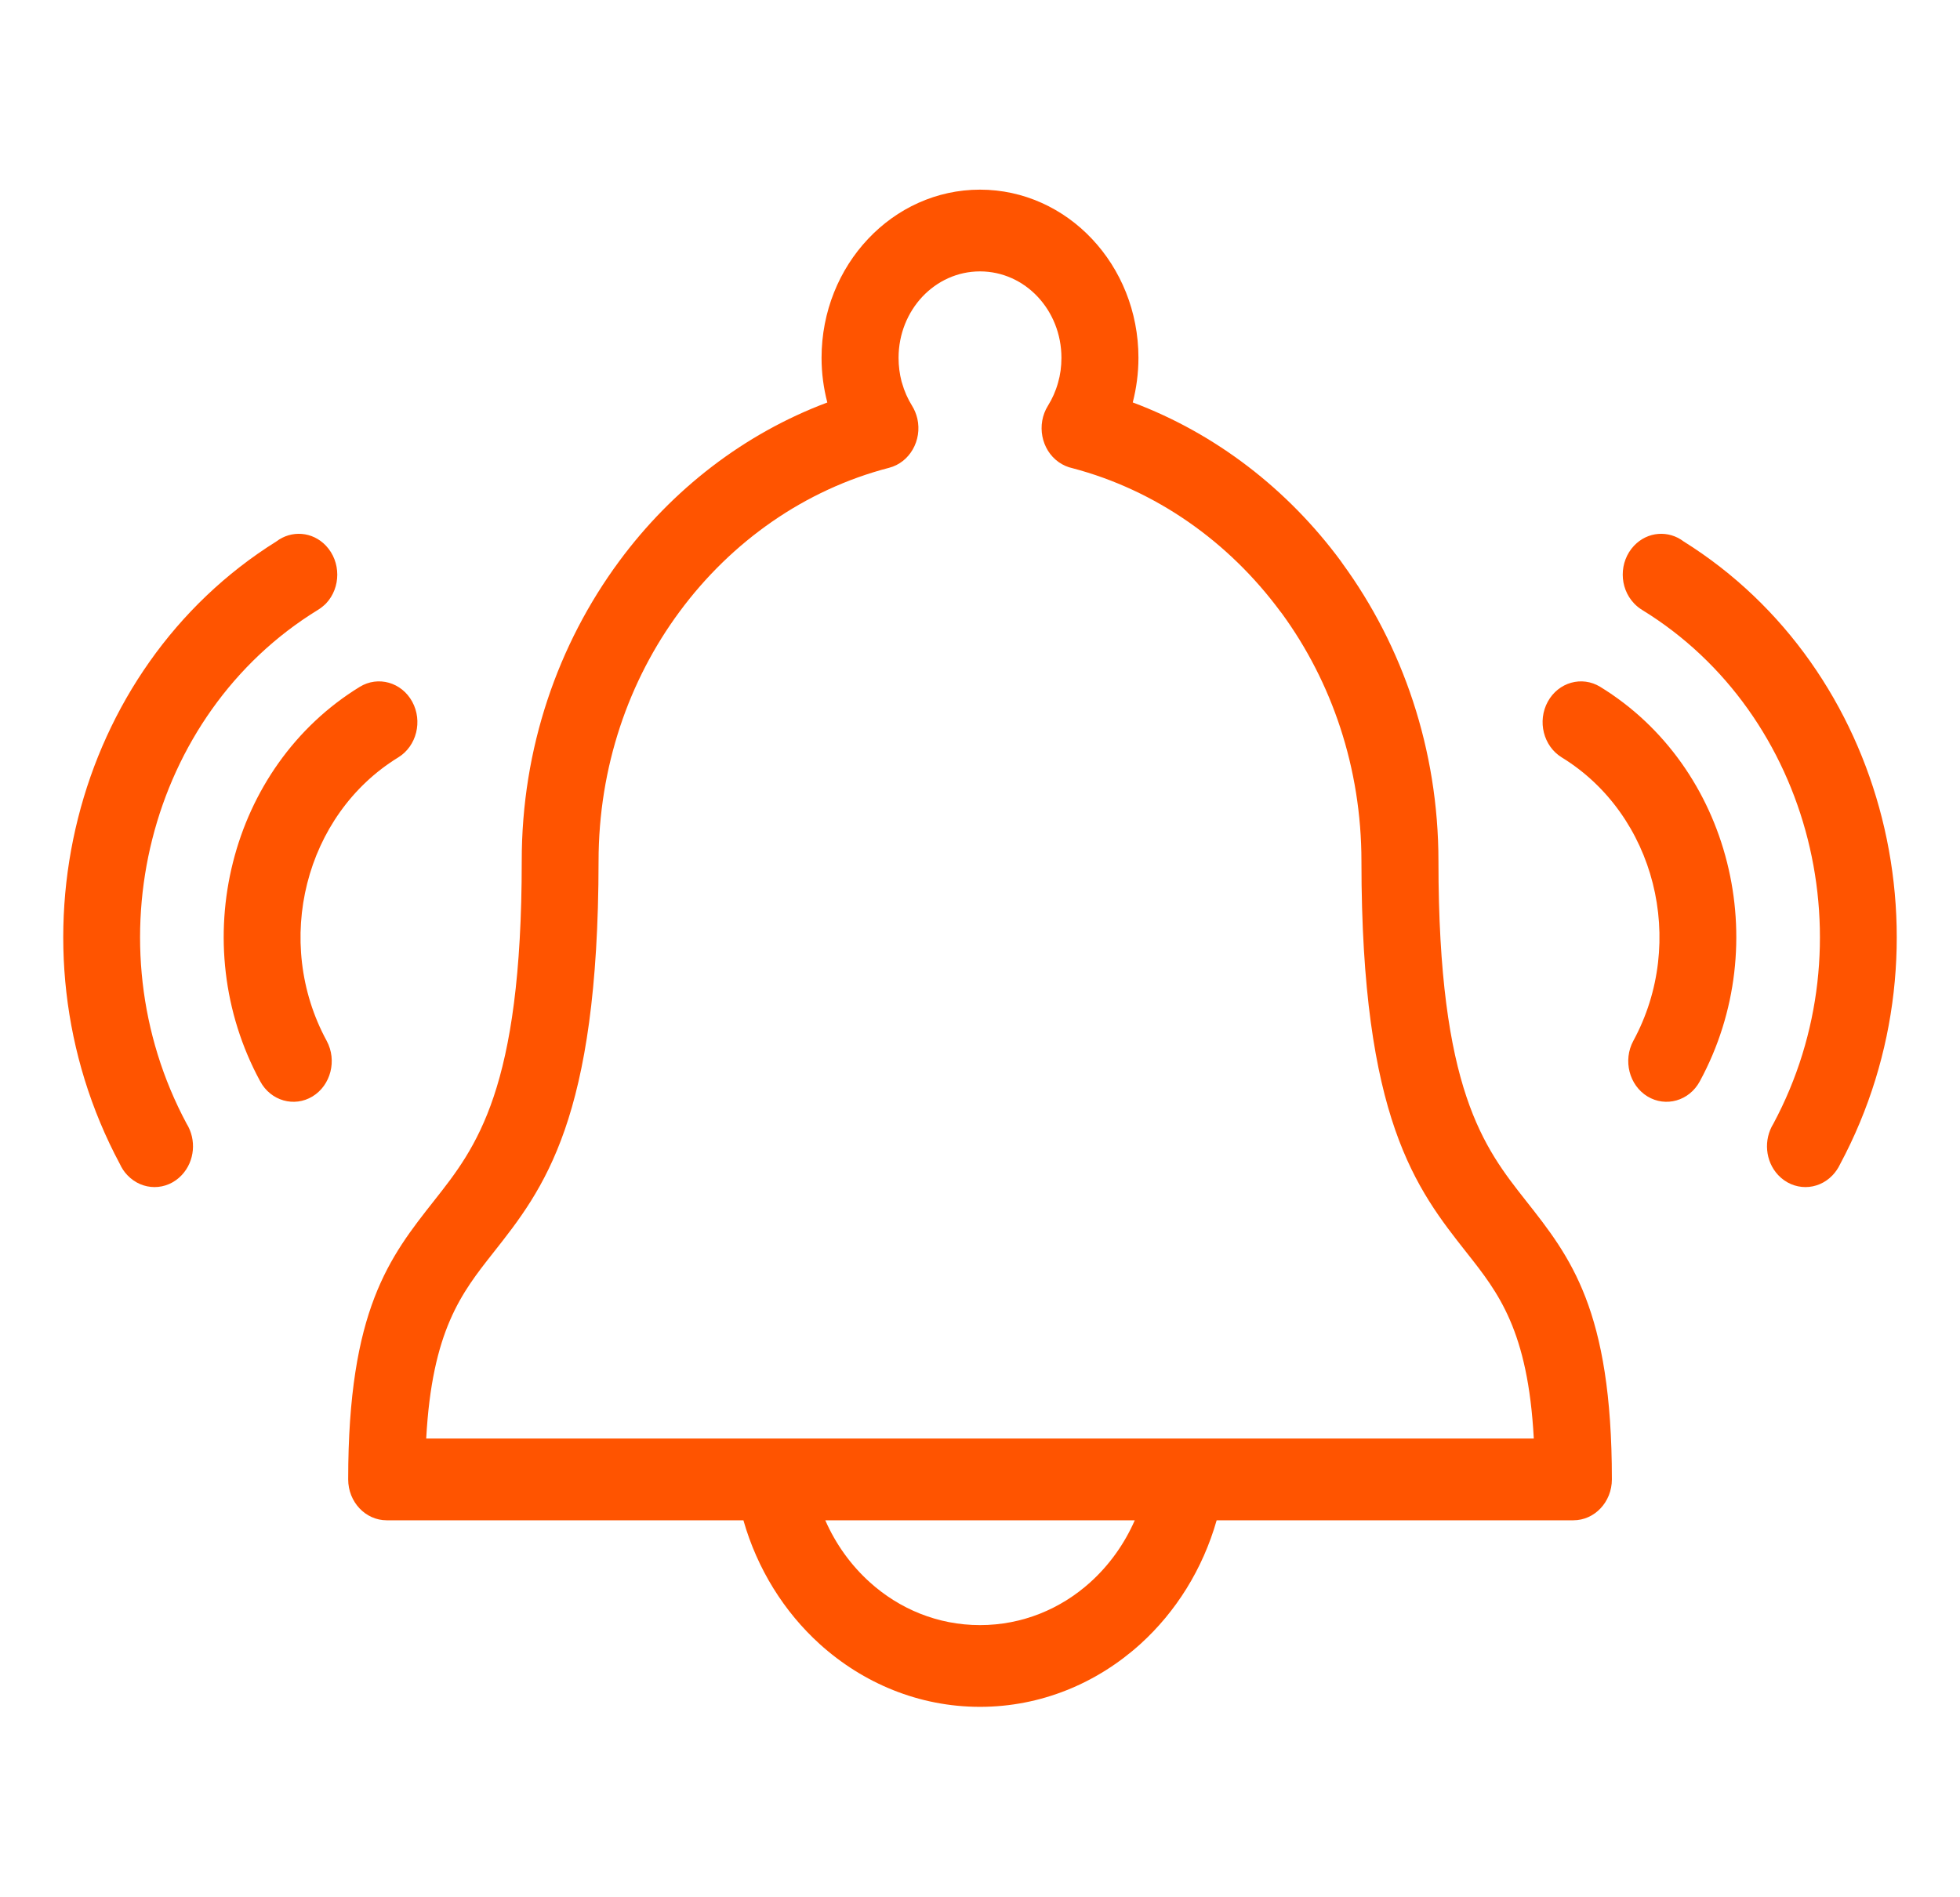
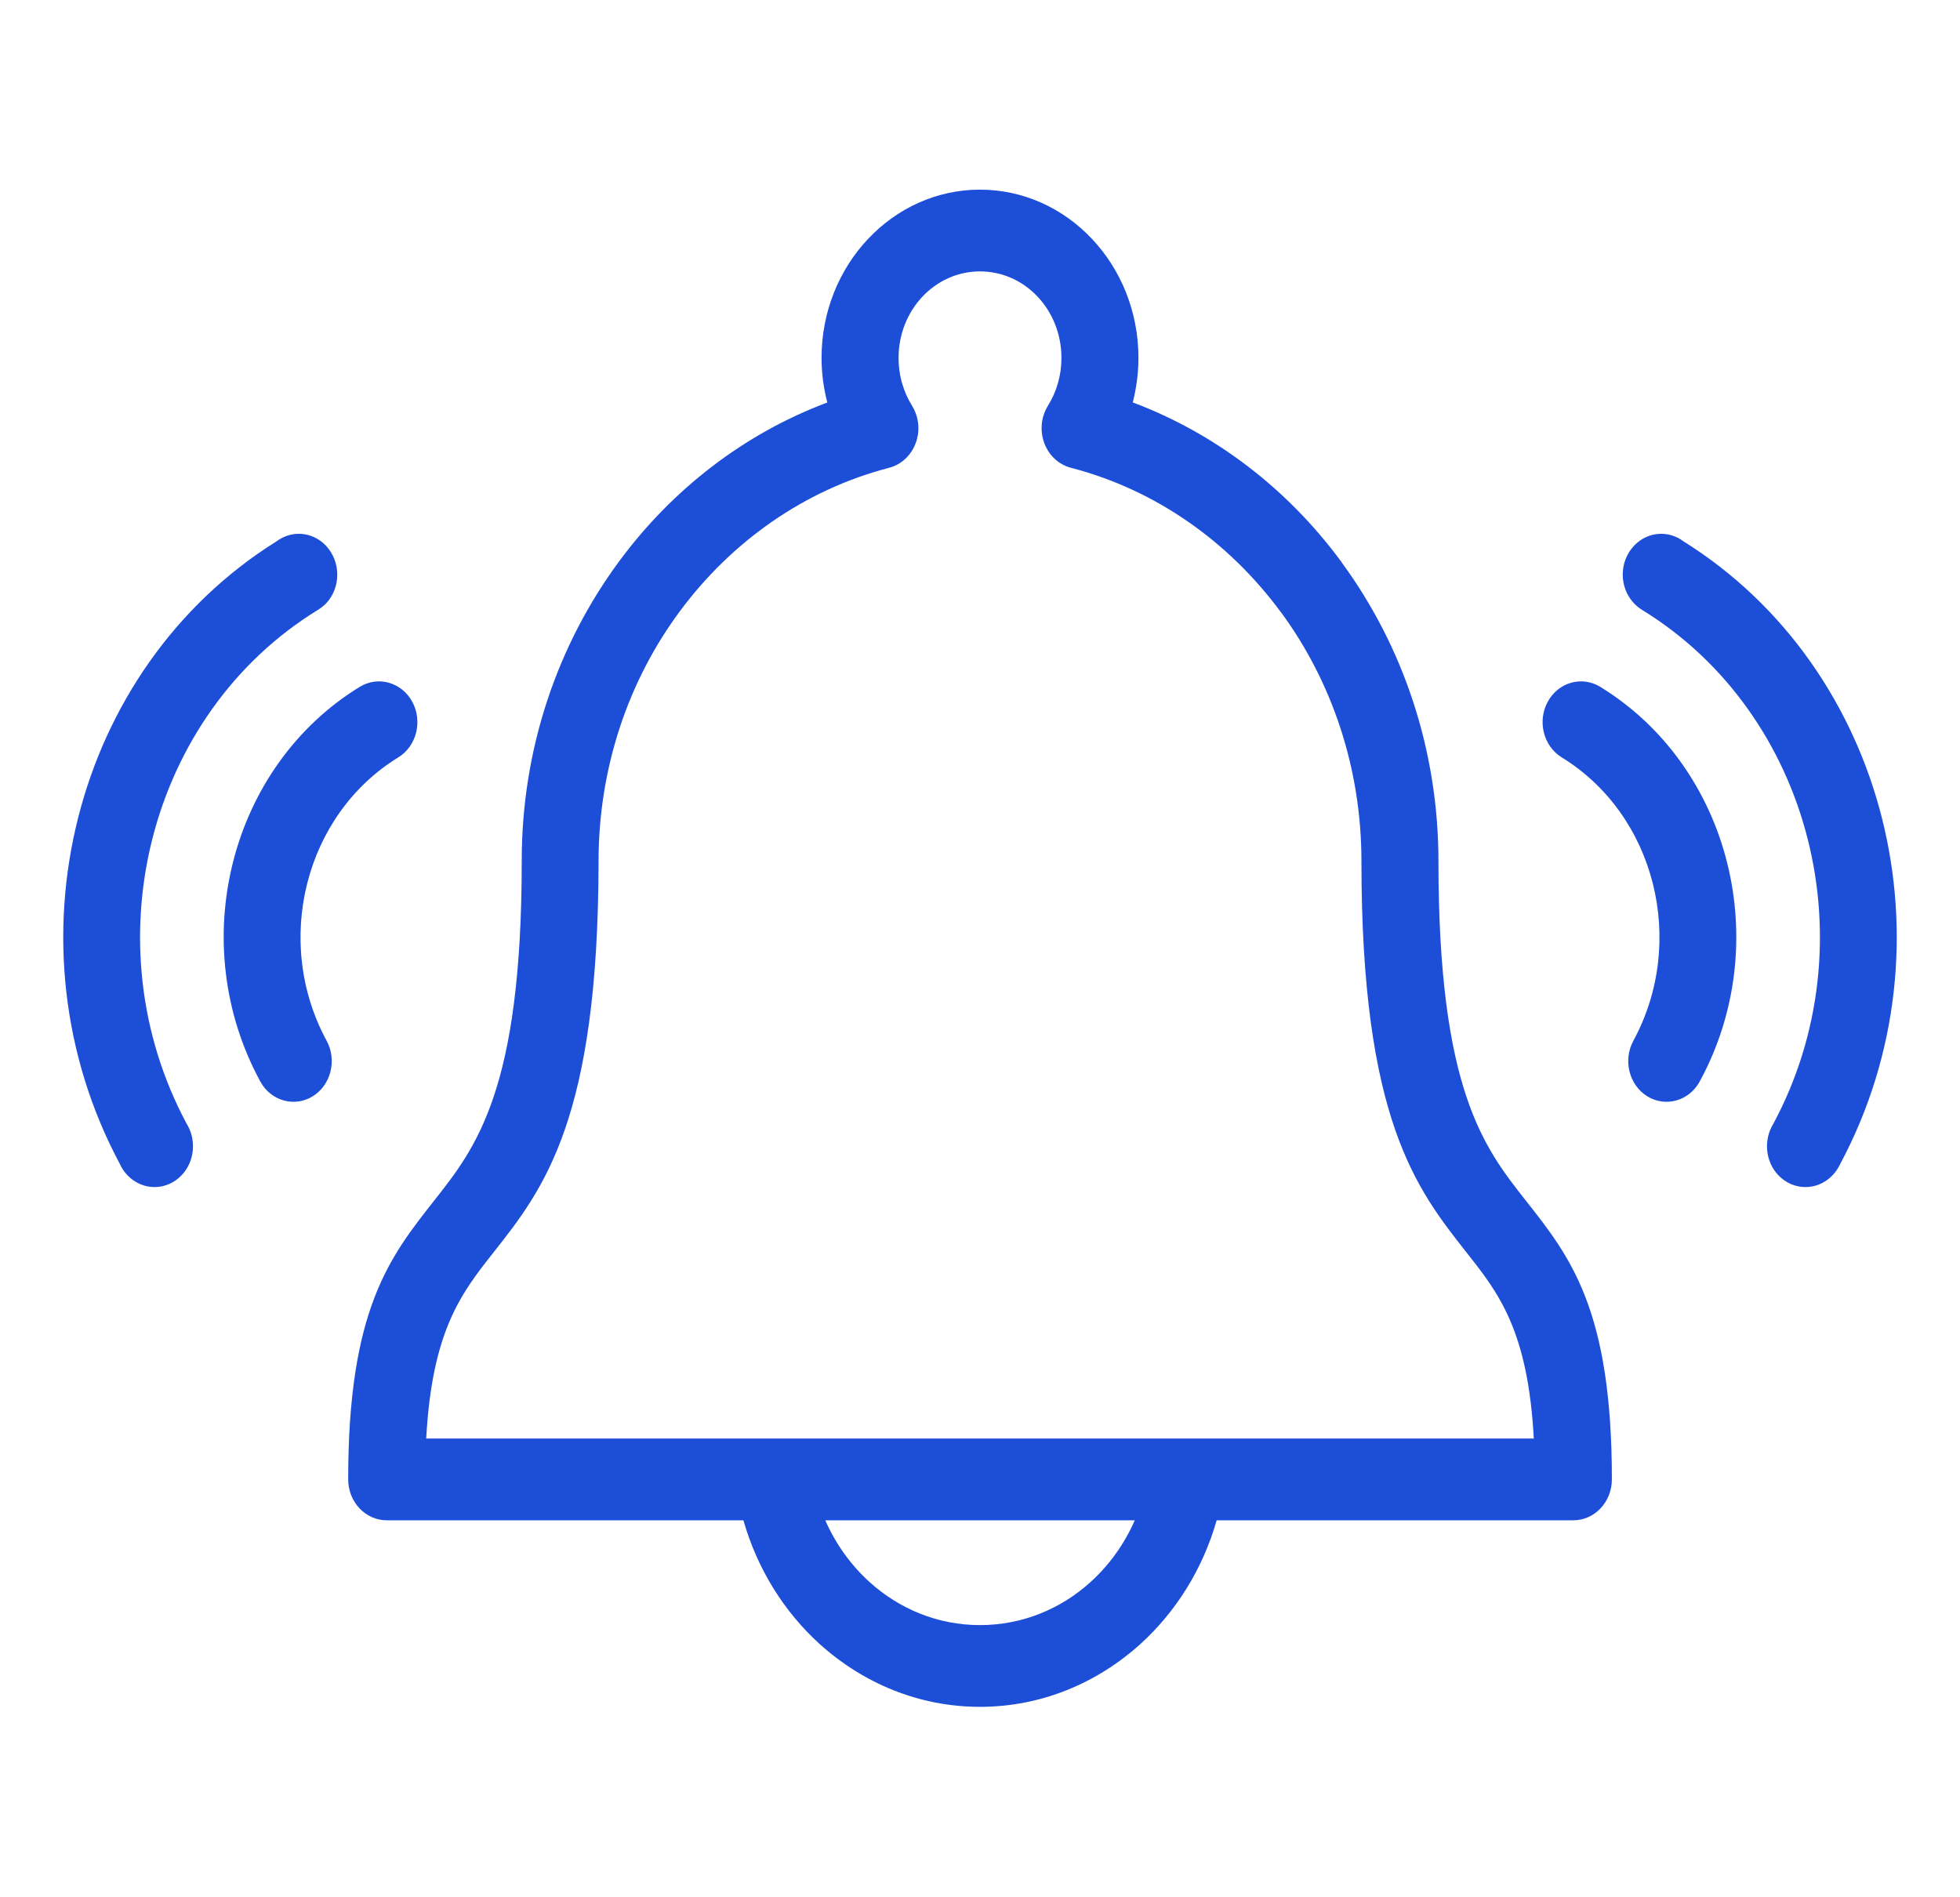
<svg xmlns="http://www.w3.org/2000/svg" width="31" height="30" viewBox="0 0 31 30" fill="none">
-   <path d="M17.916 6.366C19.229 6.858 20.367 7.739 21.207 8.876L21.233 8.914C22.184 10.217 22.751 11.852 22.751 13.624C22.751 17.24 23.47 18.15 24.133 18.992C24.838 19.885 25.494 20.716 25.494 23.402C25.494 23.759 25.221 24.049 24.885 24.049H19.243C19.023 24.821 18.598 25.498 18.036 26.007C17.351 26.626 16.465 27 15.5 27C14.535 27 13.65 26.626 12.965 26.007C12.403 25.498 11.978 24.821 11.758 24.049H6.116C5.78 24.049 5.507 23.759 5.507 23.402C5.507 20.716 6.163 19.885 6.867 18.992C7.532 18.149 8.252 17.236 8.252 13.624C8.249 11.836 8.826 10.189 9.792 8.88C10.633 7.74 11.772 6.859 13.085 6.367C13.026 6.14 12.994 5.903 12.994 5.661C12.994 4.927 13.275 4.261 13.729 3.78C14.182 3.298 14.809 3 15.5 3C16.191 3 16.819 3.298 17.272 3.78C17.725 4.261 18.006 4.926 18.006 5.66C18.006 5.903 17.974 6.14 17.916 6.366ZM26.884 17.106C26.718 17.414 26.347 17.52 26.057 17.344C25.767 17.167 25.667 16.773 25.833 16.465C26.259 15.681 26.346 14.786 26.141 13.974C25.936 13.162 25.439 12.434 24.701 11.981C24.411 11.803 24.312 11.408 24.48 11.1C24.648 10.792 25.02 10.687 25.31 10.865C26.339 11.496 27.031 12.511 27.315 13.64C27.6 14.768 27.478 16.013 26.884 17.106ZM28.986 18.589C28.748 18.841 28.363 18.841 28.125 18.589C27.917 18.368 27.892 18.027 28.048 17.776C28.809 16.356 28.962 14.742 28.592 13.276C28.219 11.799 27.316 10.472 25.972 9.648C25.925 9.619 25.883 9.585 25.846 9.546C25.606 9.295 25.606 8.886 25.844 8.633C26.058 8.406 26.391 8.384 26.629 8.565C28.238 9.571 29.318 11.168 29.766 12.943C30.215 14.723 30.029 16.686 29.104 18.415C29.075 18.477 29.035 18.537 28.986 18.589ZM5.167 16.465C5.333 16.773 5.233 17.167 4.943 17.344C4.653 17.52 4.282 17.414 4.116 17.106C3.522 16.013 3.4 14.768 3.685 13.64C3.969 12.511 4.661 11.496 5.69 10.865C5.98 10.687 6.352 10.792 6.52 11.1C6.688 11.408 6.589 11.803 6.299 11.981C5.561 12.434 5.064 13.162 4.859 13.974C4.654 14.786 4.741 15.681 5.167 16.465ZM2.952 17.776C3.108 18.027 3.083 18.368 2.874 18.589C2.637 18.841 2.252 18.841 2.014 18.589C1.964 18.537 1.925 18.477 1.897 18.415C0.971 16.686 0.785 14.723 1.234 12.943C1.681 11.168 2.762 9.571 4.371 8.565C4.609 8.384 4.942 8.406 5.156 8.633C5.394 8.886 5.394 9.295 5.156 9.547C5.117 9.585 5.075 9.619 5.028 9.648C3.684 10.472 2.781 11.799 2.408 13.276C2.038 14.742 2.191 16.356 2.952 17.776ZM17.948 24.049H13.053C13.218 24.426 13.459 24.76 13.755 25.027C14.223 25.451 14.832 25.707 15.5 25.707C16.169 25.707 16.779 25.451 17.247 25.027C17.542 24.76 17.783 24.426 17.948 24.049ZM20.251 9.674C19.434 8.568 18.283 7.754 16.962 7.406C16.887 7.39 16.814 7.358 16.746 7.311C16.467 7.115 16.39 6.714 16.575 6.417C16.642 6.31 16.697 6.188 16.734 6.055C16.77 5.932 16.788 5.8 16.788 5.66C16.788 5.283 16.644 4.94 16.411 4.693C16.179 4.446 15.856 4.293 15.5 4.293C15.144 4.293 14.822 4.446 14.589 4.693C14.357 4.94 14.212 5.282 14.212 5.661C14.212 5.791 14.229 5.917 14.259 6.033L14.266 6.056C14.303 6.188 14.358 6.31 14.425 6.418C14.463 6.479 14.491 6.547 14.509 6.622C14.587 6.968 14.387 7.316 14.062 7.4C12.731 7.745 11.57 8.563 10.748 9.676C9.945 10.761 9.467 12.133 9.467 13.624C9.464 17.709 8.599 18.807 7.799 19.82C7.301 20.452 6.834 21.045 6.741 22.756H24.259C24.167 21.045 23.699 20.451 23.201 19.82C22.4 18.805 21.533 17.706 21.533 13.624C21.533 12.146 21.064 10.786 20.274 9.703L20.251 9.674Z" fill="#FF5400" />
+   <path d="M17.916 6.366C19.229 6.858 20.367 7.739 21.207 8.876L21.233 8.914C22.184 10.217 22.751 11.852 22.751 13.624C22.751 17.24 23.47 18.15 24.133 18.992C24.838 19.885 25.494 20.716 25.494 23.402C25.494 23.759 25.221 24.049 24.885 24.049H19.243C19.023 24.821 18.598 25.498 18.036 26.007C17.351 26.626 16.465 27 15.5 27C14.535 27 13.65 26.626 12.965 26.007C12.403 25.498 11.978 24.821 11.758 24.049H6.116C5.78 24.049 5.507 23.759 5.507 23.402C5.507 20.716 6.163 19.885 6.867 18.992C7.532 18.149 8.252 17.236 8.252 13.624C8.249 11.836 8.826 10.189 9.792 8.88C10.633 7.74 11.772 6.859 13.085 6.367C13.026 6.14 12.994 5.903 12.994 5.661C12.994 4.927 13.275 4.261 13.729 3.78C14.182 3.298 14.809 3 15.5 3C16.191 3 16.819 3.298 17.272 3.78C17.725 4.261 18.006 4.926 18.006 5.66C18.006 5.903 17.974 6.14 17.916 6.366ZM26.884 17.106C26.718 17.414 26.347 17.52 26.057 17.344C25.767 17.167 25.667 16.773 25.833 16.465C26.259 15.681 26.346 14.786 26.141 13.974C25.936 13.162 25.439 12.434 24.701 11.981C24.411 11.803 24.312 11.408 24.48 11.1C24.648 10.792 25.02 10.687 25.31 10.865C26.339 11.496 27.031 12.511 27.315 13.64C27.6 14.768 27.478 16.013 26.884 17.106ZM28.986 18.589C28.748 18.841 28.363 18.841 28.125 18.589C27.917 18.368 27.892 18.027 28.048 17.776C28.809 16.356 28.962 14.742 28.592 13.276C28.219 11.799 27.316 10.472 25.972 9.648C25.925 9.619 25.883 9.585 25.846 9.546C25.606 9.295 25.606 8.886 25.844 8.633C26.058 8.406 26.391 8.384 26.629 8.565C28.238 9.571 29.318 11.168 29.766 12.943C30.215 14.723 30.029 16.686 29.104 18.415C29.075 18.477 29.035 18.537 28.986 18.589ZM5.167 16.465C5.333 16.773 5.233 17.167 4.943 17.344C4.653 17.52 4.282 17.414 4.116 17.106C3.522 16.013 3.4 14.768 3.685 13.64C3.969 12.511 4.661 11.496 5.69 10.865C5.98 10.687 6.352 10.792 6.52 11.1C6.688 11.408 6.589 11.803 6.299 11.981C5.561 12.434 5.064 13.162 4.859 13.974C4.654 14.786 4.741 15.681 5.167 16.465ZM2.952 17.776C3.108 18.027 3.083 18.368 2.874 18.589C2.637 18.841 2.252 18.841 2.014 18.589C1.964 18.537 1.925 18.477 1.897 18.415C0.971 16.686 0.785 14.723 1.234 12.943C1.681 11.168 2.762 9.571 4.371 8.565C4.609 8.384 4.942 8.406 5.156 8.633C5.394 8.886 5.394 9.295 5.156 9.547C5.117 9.585 5.075 9.619 5.028 9.648C3.684 10.472 2.781 11.799 2.408 13.276C2.038 14.742 2.191 16.356 2.952 17.776ZM17.948 24.049H13.053C13.218 24.426 13.459 24.76 13.755 25.027C14.223 25.451 14.832 25.707 15.5 25.707C16.169 25.707 16.779 25.451 17.247 25.027C17.542 24.76 17.783 24.426 17.948 24.049ZM20.251 9.674C19.434 8.568 18.283 7.754 16.962 7.406C16.887 7.39 16.814 7.358 16.746 7.311C16.467 7.115 16.39 6.714 16.575 6.417C16.642 6.31 16.697 6.188 16.734 6.055C16.77 5.932 16.788 5.8 16.788 5.66C16.788 5.283 16.644 4.94 16.411 4.693C16.179 4.446 15.856 4.293 15.5 4.293C15.144 4.293 14.822 4.446 14.589 4.693C14.357 4.94 14.212 5.282 14.212 5.661C14.212 5.791 14.229 5.917 14.259 6.033L14.266 6.056C14.303 6.188 14.358 6.31 14.425 6.418C14.463 6.479 14.491 6.547 14.509 6.622C14.587 6.968 14.387 7.316 14.062 7.4C12.731 7.745 11.57 8.563 10.748 9.676C9.945 10.761 9.467 12.133 9.467 13.624C9.464 17.709 8.599 18.807 7.799 19.82C7.301 20.452 6.834 21.045 6.741 22.756H24.259C24.167 21.045 23.699 20.451 23.201 19.82C22.4 18.805 21.533 17.706 21.533 13.624C21.533 12.146 21.064 10.786 20.274 9.703L20.251 9.674Z" fill="#1D4ED8" />
</svg>
